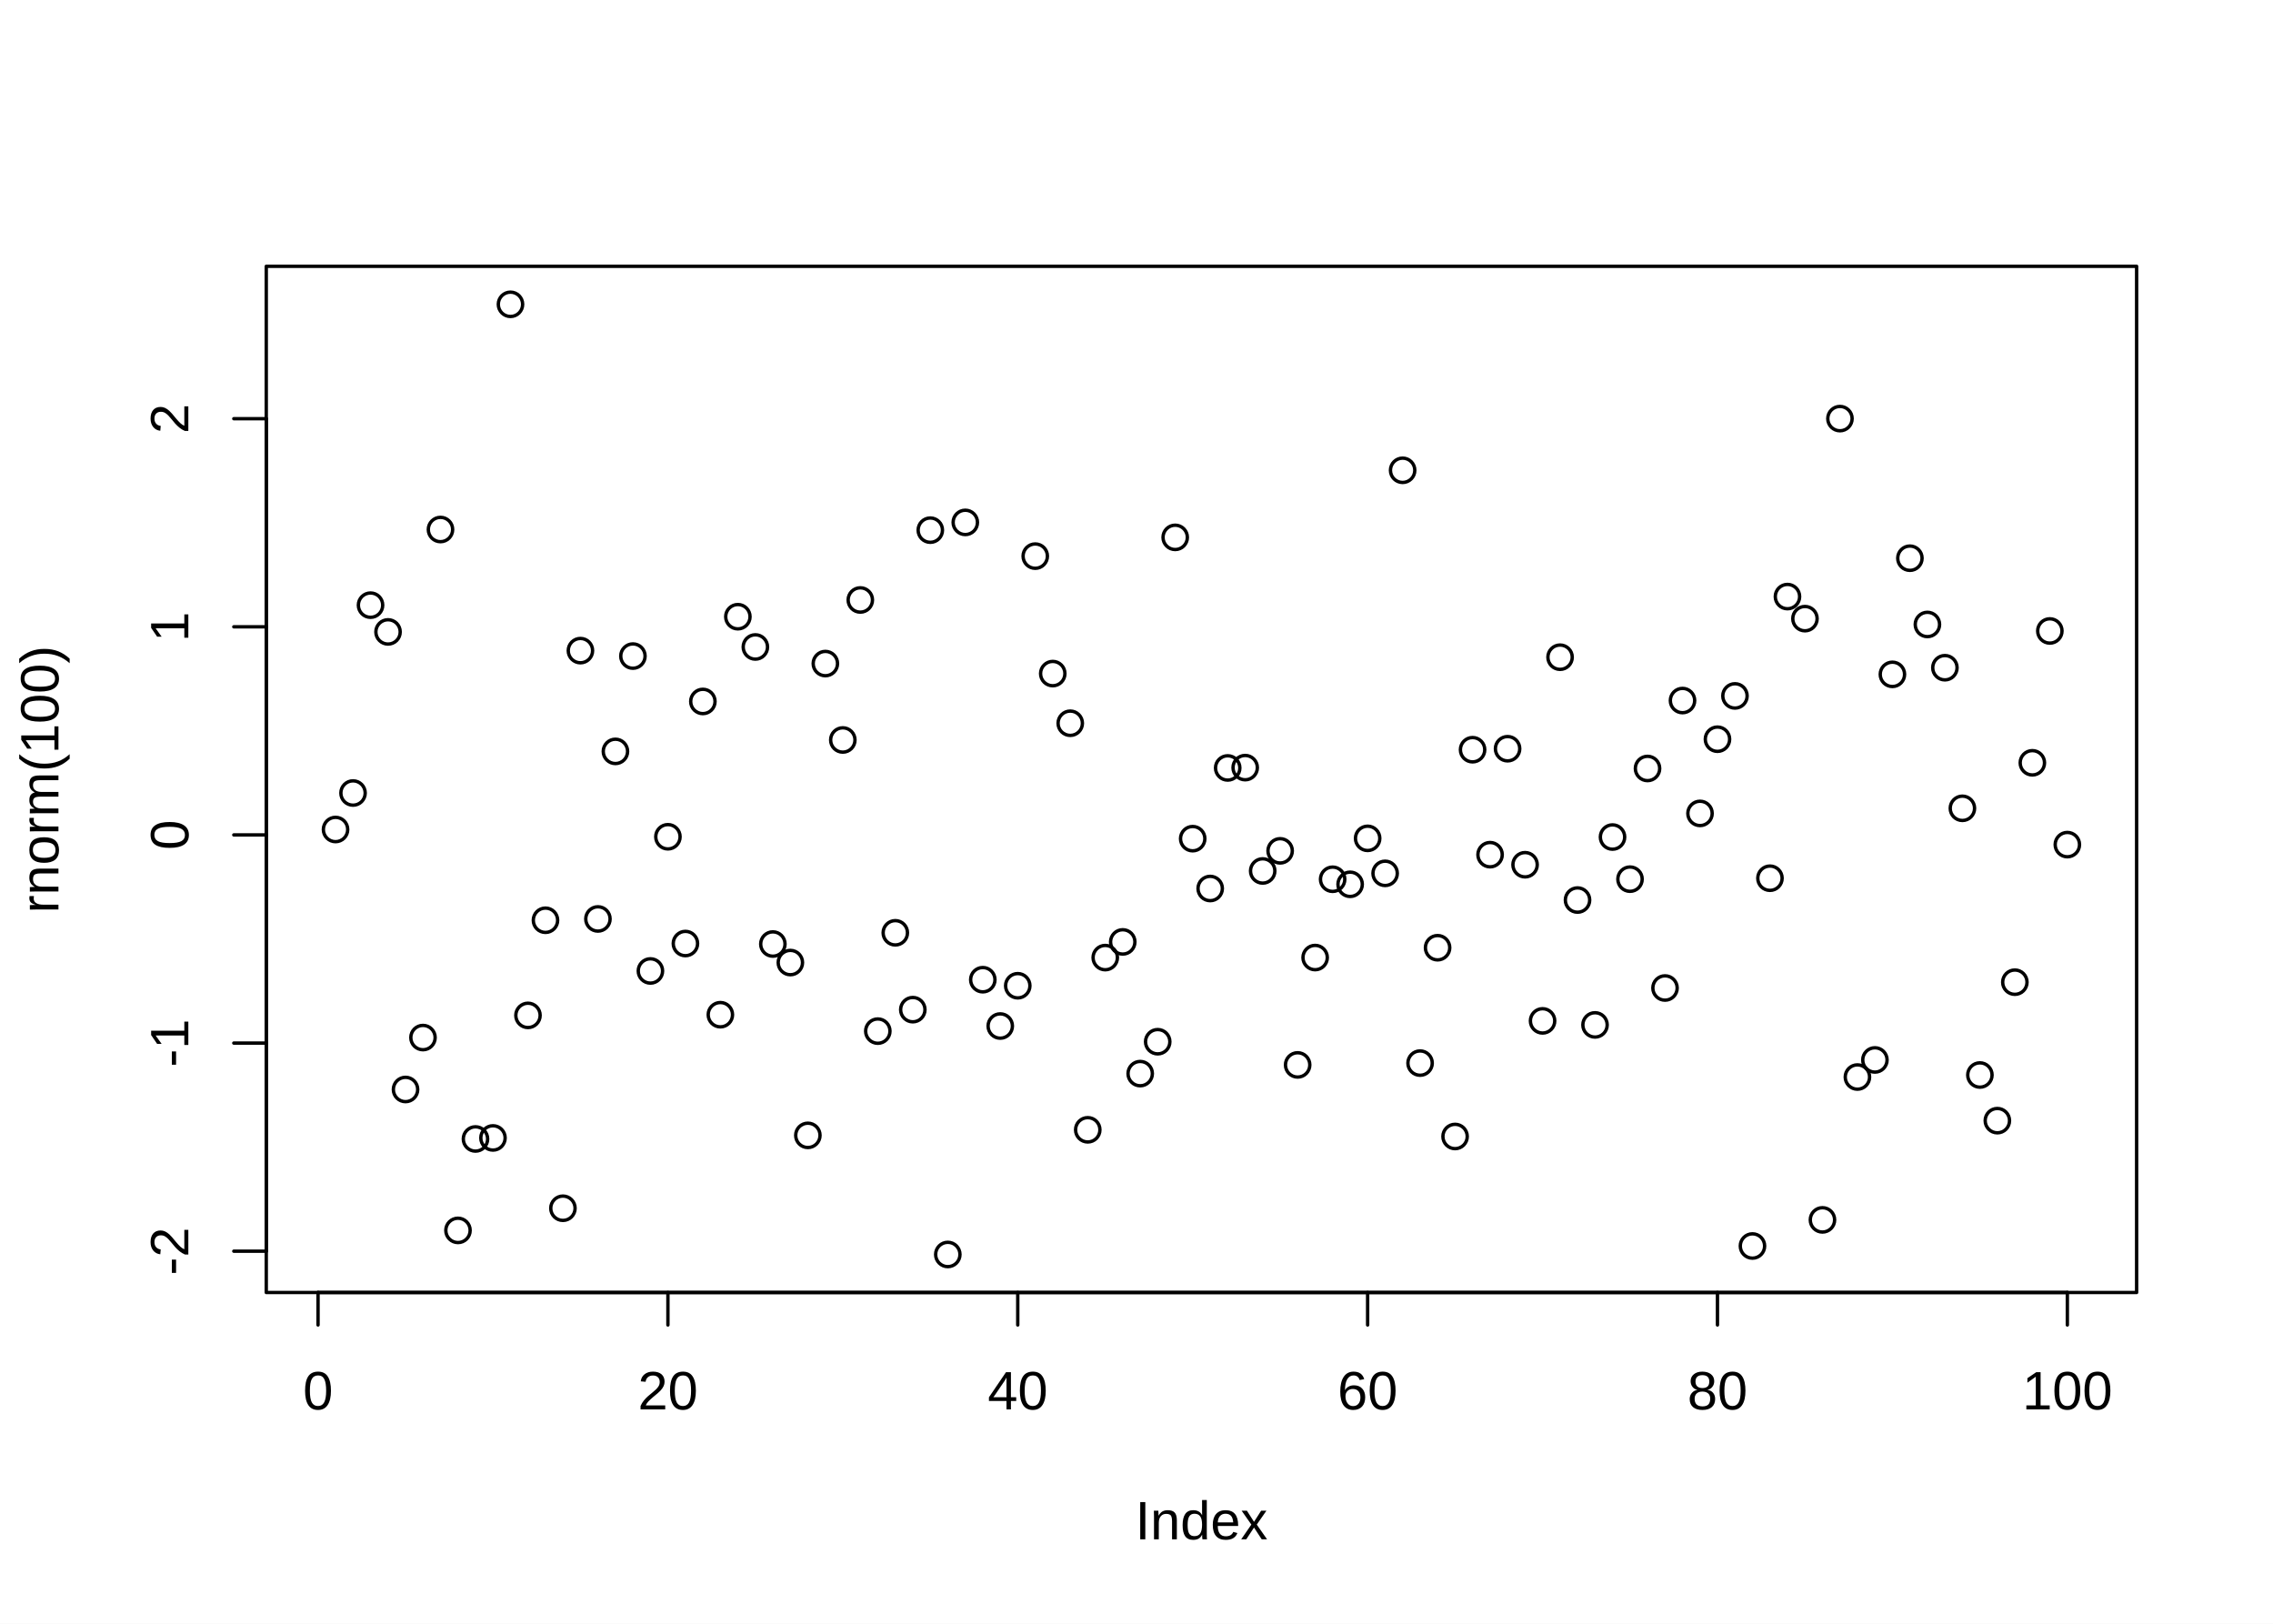
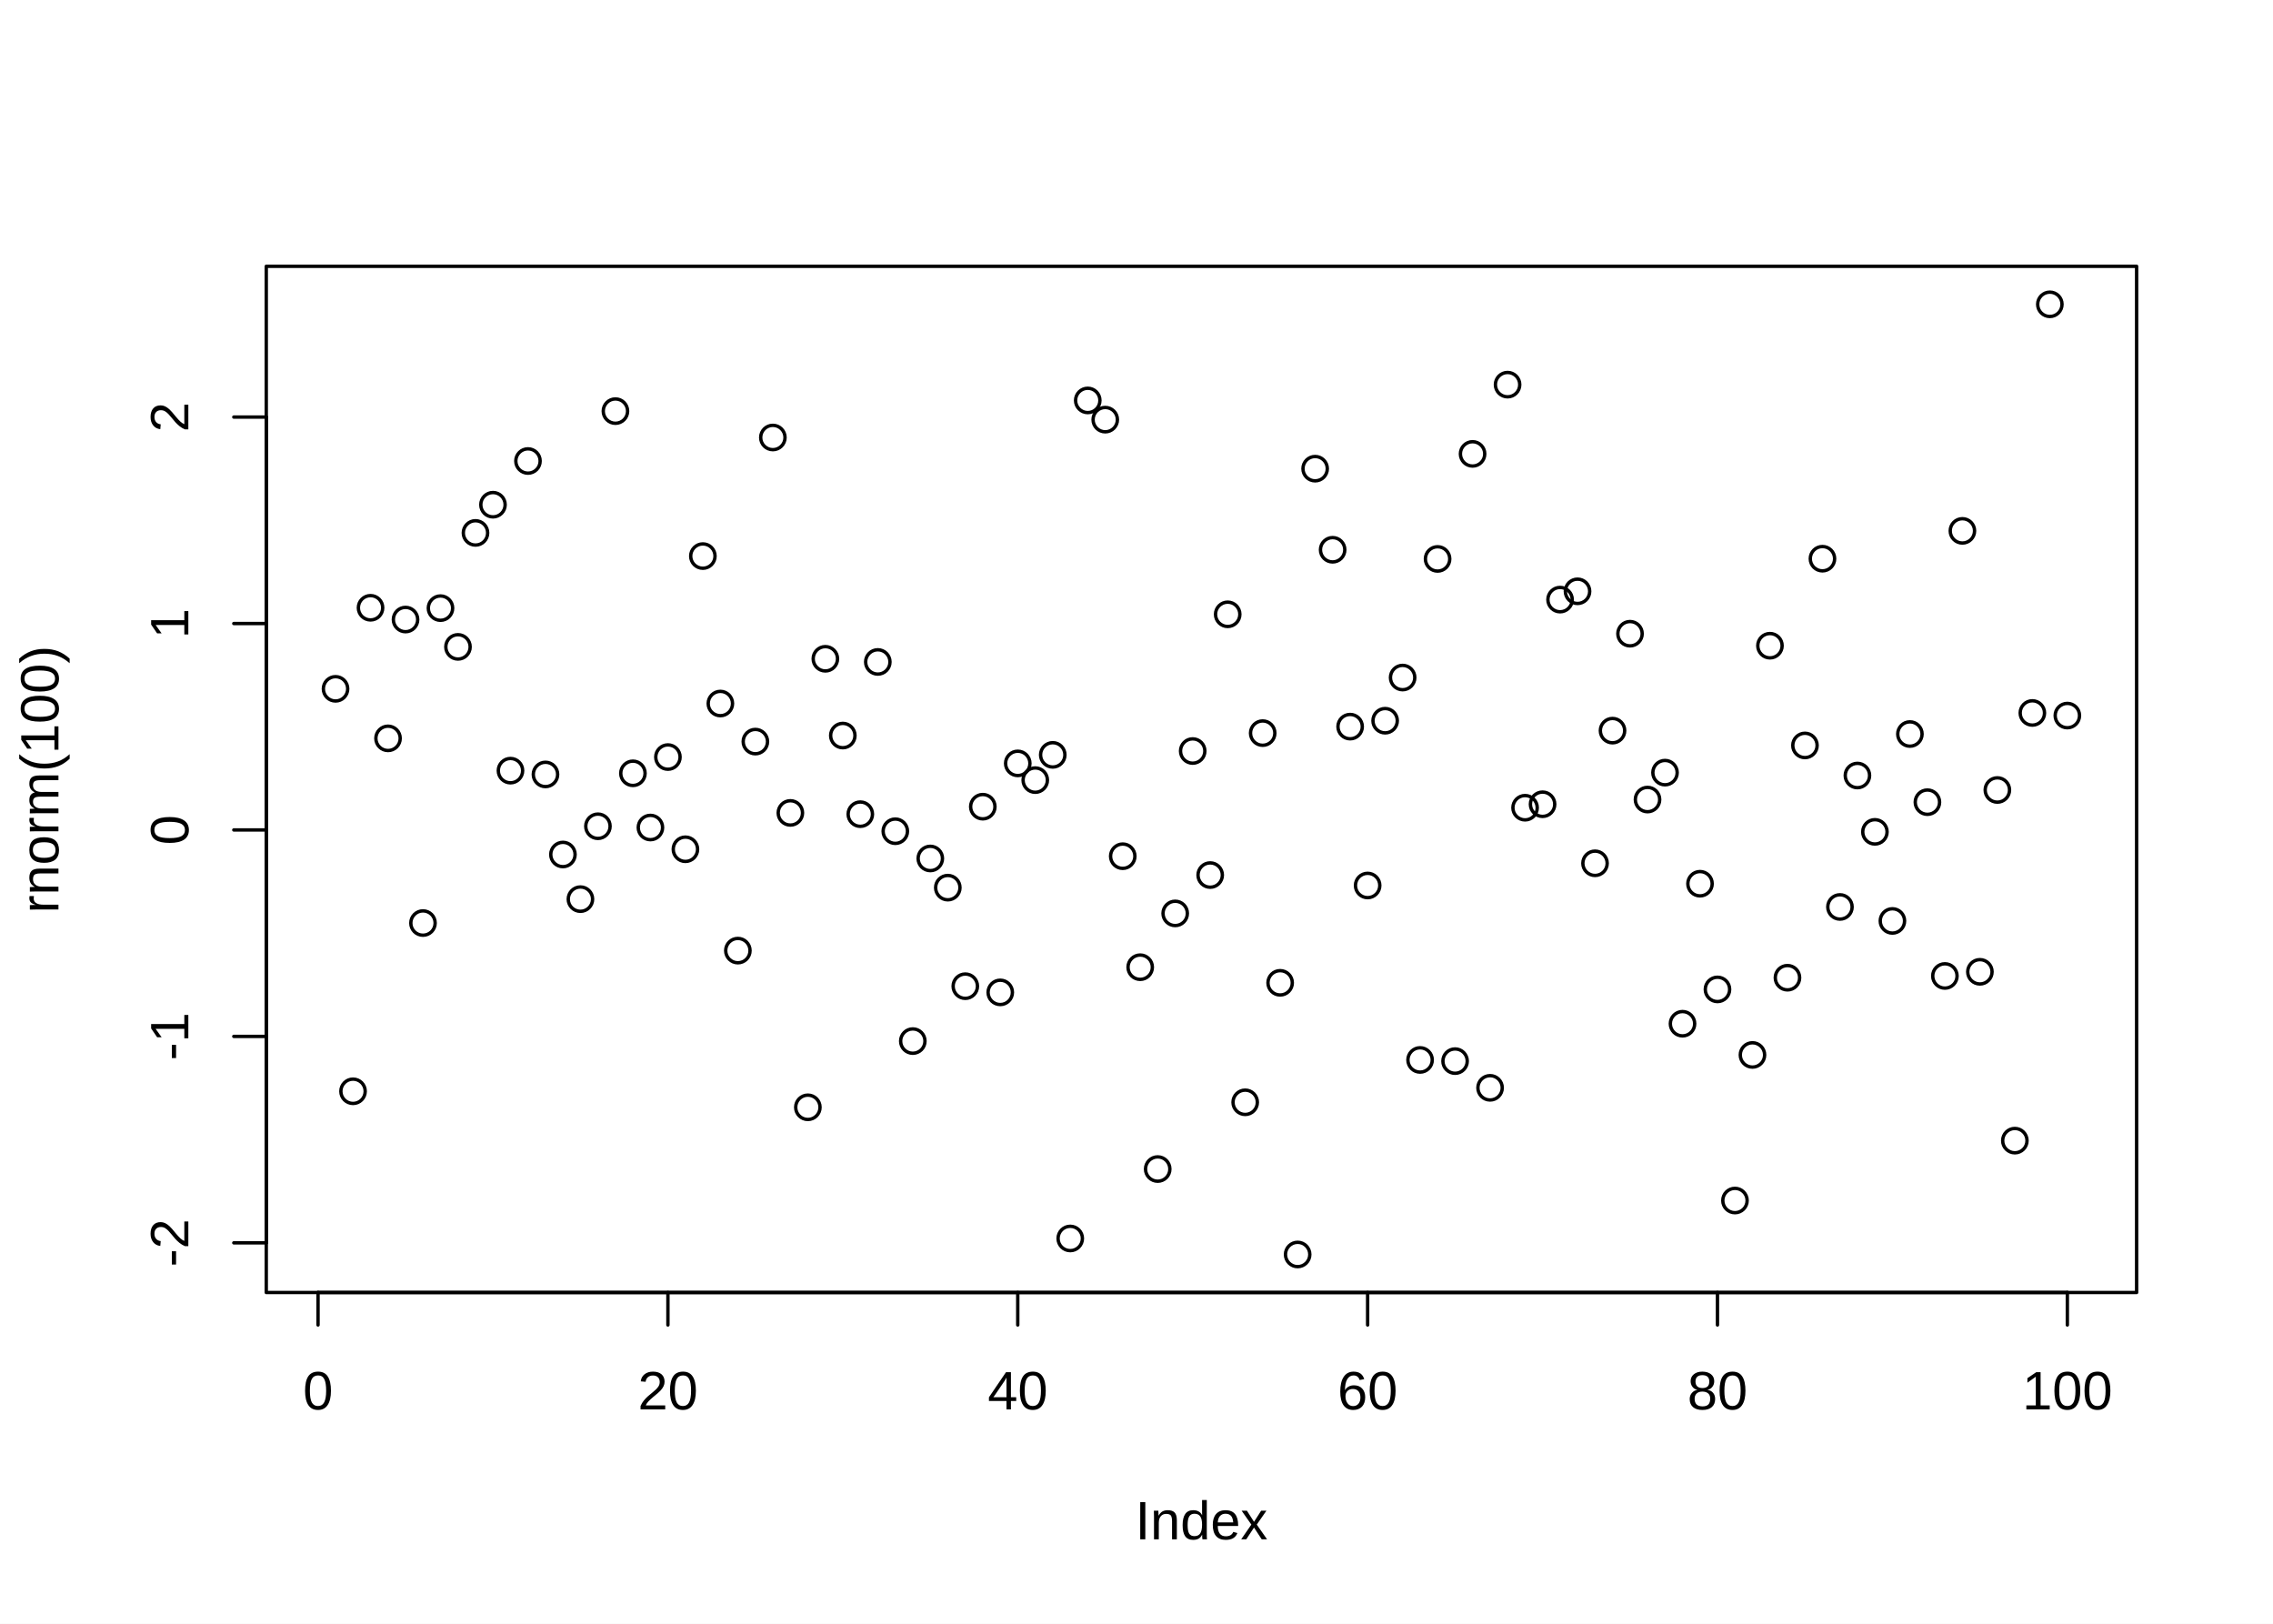
<svg xmlns="http://www.w3.org/2000/svg" viewBox="0 0 504.00 360.00">
  <defs>
    <style type="text/css">
    line, polyline, polygon, path, rect, circle {
      fill: none;
      stroke: #000000;
      stroke-linecap: round;
      stroke-linejoin: round;
      stroke-miterlimit: 10.00;
    }
  </style>
  </defs>
  <rect width="100%" height="100%" style="stroke: none; fill: #FFFFFF;" />
  <defs>
    <clipPath id="cpNTkuMDR8NDczLjc2fDI4Ni41Nnw1OS4wNA==">
      <rect x="59.04" y="59.04" width="414.72" height="227.52" />
    </clipPath>
  </defs>
-   <circle cx="74.40" cy="183.91" r="2.70" style="stroke-width: 0.75;" clip-path="url(#cpNTkuMDR8NDczLjc2fDI4Ni41Nnw1OS4wNA==)" />
-   <circle cx="78.28" cy="175.82" r="2.70" style="stroke-width: 0.75;" clip-path="url(#cpNTkuMDR8NDczLjc2fDI4Ni41Nnw1OS4wNA==)" />
-   <circle cx="82.16" cy="134.17" r="2.70" style="stroke-width: 0.75;" clip-path="url(#cpNTkuMDR8NDczLjc2fDI4Ni41Nnw1OS4wNA==)" />
-   <circle cx="86.04" cy="140.10" r="2.70" style="stroke-width: 0.75;" clip-path="url(#cpNTkuMDR8NDczLjc2fDI4Ni41Nnw1OS4wNA==)" />
-   <circle cx="89.92" cy="241.55" r="2.70" style="stroke-width: 0.75;" clip-path="url(#cpNTkuMDR8NDczLjc2fDI4Ni41Nnw1OS4wNA==)" />
-   <circle cx="93.79" cy="230.04" r="2.70" style="stroke-width: 0.75;" clip-path="url(#cpNTkuMDR8NDczLjc2fDI4Ni41Nnw1OS4wNA==)" />
-   <circle cx="97.67" cy="117.40" r="2.70" style="stroke-width: 0.75;" clip-path="url(#cpNTkuMDR8NDczLjc2fDI4Ni41Nnw1OS4wNA==)" />
-   <circle cx="101.55" cy="272.79" r="2.70" style="stroke-width: 0.75;" clip-path="url(#cpNTkuMDR8NDczLjc2fDI4Ni41Nnw1OS4wNA==)" />
-   <circle cx="105.43" cy="252.52" r="2.70" style="stroke-width: 0.75;" clip-path="url(#cpNTkuMDR8NDczLjc2fDI4Ni41Nnw1OS4wNA==)" />
-   <circle cx="109.31" cy="252.29" r="2.70" style="stroke-width: 0.75;" clip-path="url(#cpNTkuMDR8NDczLjc2fDI4Ni41Nnw1OS4wNA==)" />
-   <circle cx="113.19" cy="67.47" r="2.70" style="stroke-width: 0.75;" clip-path="url(#cpNTkuMDR8NDczLjc2fDI4Ni41Nnw1OS4wNA==)" />
-   <circle cx="117.07" cy="225.12" r="2.70" style="stroke-width: 0.75;" clip-path="url(#cpNTkuMDR8NDczLjc2fDI4Ni41Nnw1OS4wNA==)" />
-   <circle cx="120.95" cy="204.03" r="2.70" style="stroke-width: 0.75;" clip-path="url(#cpNTkuMDR8NDczLjc2fDI4Ni41Nnw1OS4wNA==)" />
-   <circle cx="124.82" cy="267.88" r="2.70" style="stroke-width: 0.75;" clip-path="url(#cpNTkuMDR8NDczLjc2fDI4Ni41Nnw1OS4wNA==)" />
-   <circle cx="128.70" cy="144.25" r="2.70" style="stroke-width: 0.75;" clip-path="url(#cpNTkuMDR8NDczLjc2fDI4Ni41Nnw1OS4wNA==)" />
-   <circle cx="132.58" cy="203.74" r="2.70" style="stroke-width: 0.75;" clip-path="url(#cpNTkuMDR8NDczLjc2fDI4Ni41Nnw1OS4wNA==)" />
-   <circle cx="136.46" cy="166.59" r="2.70" style="stroke-width: 0.75;" clip-path="url(#cpNTkuMDR8NDczLjc2fDI4Ni41Nnw1OS4wNA==)" />
-   <circle cx="140.34" cy="145.46" r="2.70" style="stroke-width: 0.75;" clip-path="url(#cpNTkuMDR8NDczLjc2fDI4Ni41Nnw1OS4wNA==)" />
-   <circle cx="144.22" cy="215.27" r="2.70" style="stroke-width: 0.75;" clip-path="url(#cpNTkuMDR8NDczLjc2fDI4Ni41Nnw1OS4wNA==)" />
-   <circle cx="148.10" cy="185.52" r="2.70" style="stroke-width: 0.75;" clip-path="url(#cpNTkuMDR8NDczLjc2fDI4Ni41Nnw1OS4wNA==)" />
-   <circle cx="151.98" cy="209.19" r="2.70" style="stroke-width: 0.75;" clip-path="url(#cpNTkuMDR8NDczLjc2fDI4Ni41Nnw1OS4wNA==)" />
-   <circle cx="155.85" cy="155.52" r="2.70" style="stroke-width: 0.75;" clip-path="url(#cpNTkuMDR8NDczLjc2fDI4Ni41Nnw1OS4wNA==)" />
-   <circle cx="159.73" cy="224.97" r="2.70" style="stroke-width: 0.75;" clip-path="url(#cpNTkuMDR8NDczLjc2fDI4Ni41Nnw1OS4wNA==)" />
-   <circle cx="163.61" cy="136.73" r="2.70" style="stroke-width: 0.75;" clip-path="url(#cpNTkuMDR8NDczLjc2fDI4Ni41Nnw1OS4wNA==)" />
-   <circle cx="167.49" cy="143.44" r="2.70" style="stroke-width: 0.75;" clip-path="url(#cpNTkuMDR8NDczLjc2fDI4Ni41Nnw1OS4wNA==)" />
-   <circle cx="171.37" cy="209.30" r="2.70" style="stroke-width: 0.75;" clip-path="url(#cpNTkuMDR8NDczLjc2fDI4Ni41Nnw1OS4wNA==)" />
-   <circle cx="175.25" cy="213.41" r="2.70" style="stroke-width: 0.75;" clip-path="url(#cpNTkuMDR8NDczLjc2fDI4Ni41Nnw1OS4wNA==)" />
-   <circle cx="179.13" cy="251.72" r="2.70" style="stroke-width: 0.75;" clip-path="url(#cpNTkuMDR8NDczLjc2fDI4Ni41Nnw1OS4wNA==)" />
-   <circle cx="183.01" cy="147.12" r="2.70" style="stroke-width: 0.75;" clip-path="url(#cpNTkuMDR8NDczLjc2fDI4Ni41Nnw1OS4wNA==)" />
-   <circle cx="186.88" cy="164.06" r="2.70" style="stroke-width: 0.75;" clip-path="url(#cpNTkuMDR8NDczLjc2fDI4Ni41Nnw1OS4wNA==)" />
-   <circle cx="190.76" cy="133.02" r="2.70" style="stroke-width: 0.75;" clip-path="url(#cpNTkuMDR8NDczLjc2fDI4Ni41Nnw1OS4wNA==)" />
-   <circle cx="194.64" cy="228.61" r="2.70" style="stroke-width: 0.75;" clip-path="url(#cpNTkuMDR8NDczLjc2fDI4Ni41Nnw1OS4wNA==)" />
-   <circle cx="198.52" cy="206.81" r="2.70" style="stroke-width: 0.75;" clip-path="url(#cpNTkuMDR8NDczLjc2fDI4Ni41Nnw1OS4wNA==)" />
-   <circle cx="202.40" cy="223.85" r="2.70" style="stroke-width: 0.75;" clip-path="url(#cpNTkuMDR8NDczLjc2fDI4Ni41Nnw1OS4wNA==)" />
-   <circle cx="206.28" cy="117.54" r="2.70" style="stroke-width: 0.75;" clip-path="url(#cpNTkuMDR8NDczLjc2fDI4Ni41Nnw1OS4wNA==)" />
-   <circle cx="210.16" cy="278.13" r="2.70" style="stroke-width: 0.75;" clip-path="url(#cpNTkuMDR8NDczLjc2fDI4Ni41Nnw1OS4wNA==)" />
-   <circle cx="214.04" cy="115.82" r="2.70" style="stroke-width: 0.75;" clip-path="url(#cpNTkuMDR8NDczLjc2fDI4Ni41Nnw1OS4wNA==)" />
-   <circle cx="217.92" cy="217.21" r="2.70" style="stroke-width: 0.75;" clip-path="url(#cpNTkuMDR8NDczLjc2fDI4Ni41Nnw1OS4wNA==)" />
-   <circle cx="221.79" cy="227.48" r="2.70" style="stroke-width: 0.75;" clip-path="url(#cpNTkuMDR8NDczLjc2fDI4Ni41Nnw1OS4wNA==)" />
-   <circle cx="225.67" cy="218.55" r="2.70" style="stroke-width: 0.75;" clip-path="url(#cpNTkuMDR8NDczLjc2fDI4Ni41Nnw1OS4wNA==)" />
-   <circle cx="229.55" cy="123.30" r="2.70" style="stroke-width: 0.75;" clip-path="url(#cpNTkuMDR8NDczLjc2fDI4Ni41Nnw1OS4wNA==)" />
-   <circle cx="233.43" cy="149.34" r="2.70" style="stroke-width: 0.75;" clip-path="url(#cpNTkuMDR8NDczLjc2fDI4Ni41Nnw1OS4wNA==)" />
-   <circle cx="237.31" cy="160.35" r="2.70" style="stroke-width: 0.75;" clip-path="url(#cpNTkuMDR8NDczLjc2fDI4Ni41Nnw1OS4wNA==)" />
-   <circle cx="241.19" cy="250.49" r="2.70" style="stroke-width: 0.75;" clip-path="url(#cpNTkuMDR8NDczLjc2fDI4Ni41Nnw1OS4wNA==)" />
-   <circle cx="245.07" cy="212.31" r="2.70" style="stroke-width: 0.75;" clip-path="url(#cpNTkuMDR8NDczLjc2fDI4Ni41Nnw1OS4wNA==)" />
-   <circle cx="248.95" cy="208.83" r="2.70" style="stroke-width: 0.75;" clip-path="url(#cpNTkuMDR8NDczLjc2fDI4Ni41Nnw1OS4wNA==)" />
-   <circle cx="252.82" cy="238.03" r="2.70" style="stroke-width: 0.75;" clip-path="url(#cpNTkuMDR8NDczLjc2fDI4Ni41Nnw1OS4wNA==)" />
-   <circle cx="256.70" cy="230.96" r="2.70" style="stroke-width: 0.75;" clip-path="url(#cpNTkuMDR8NDczLjc2fDI4Ni41Nnw1OS4wNA==)" />
-   <circle cx="260.58" cy="119.14" r="2.70" style="stroke-width: 0.75;" clip-path="url(#cpNTkuMDR8NDczLjc2fDI4Ni41Nnw1OS4wNA==)" />
-   <circle cx="264.46" cy="185.94" r="2.70" style="stroke-width: 0.75;" clip-path="url(#cpNTkuMDR8NDczLjc2fDI4Ni41Nnw1OS4wNA==)" />
-   <circle cx="268.34" cy="196.99" r="2.70" style="stroke-width: 0.75;" clip-path="url(#cpNTkuMDR8NDczLjc2fDI4Ni41Nnw1OS4wNA==)" />
-   <circle cx="272.22" cy="170.26" r="2.70" style="stroke-width: 0.75;" clip-path="url(#cpNTkuMDR8NDczLjc2fDI4Ni41Nnw1OS4wNA==)" />
-   <circle cx="276.10" cy="170.19" r="2.70" style="stroke-width: 0.75;" clip-path="url(#cpNTkuMDR8NDczLjc2fDI4Ni41Nnw1OS4wNA==)" />
-   <circle cx="279.98" cy="193.10" r="2.70" style="stroke-width: 0.75;" clip-path="url(#cpNTkuMDR8NDczLjc2fDI4Ni41Nnw1OS4wNA==)" />
-   <circle cx="283.85" cy="188.64" r="2.70" style="stroke-width: 0.75;" clip-path="url(#cpNTkuMDR8NDczLjc2fDI4Ni41Nnw1OS4wNA==)" />
-   <circle cx="287.73" cy="236.10" r="2.70" style="stroke-width: 0.75;" clip-path="url(#cpNTkuMDR8NDczLjc2fDI4Ni41Nnw1OS4wNA==)" />
-   <circle cx="291.61" cy="212.30" r="2.70" style="stroke-width: 0.75;" clip-path="url(#cpNTkuMDR8NDczLjc2fDI4Ni41Nnw1OS4wNA==)" />
-   <circle cx="295.49" cy="194.94" r="2.70" style="stroke-width: 0.75;" clip-path="url(#cpNTkuMDR8NDczLjc2fDI4Ni41Nnw1OS4wNA==)" />
-   <circle cx="299.37" cy="196.06" r="2.70" style="stroke-width: 0.75;" clip-path="url(#cpNTkuMDR8NDczLjc2fDI4Ni41Nnw1OS4wNA==)" />
-   <circle cx="303.25" cy="185.87" r="2.70" style="stroke-width: 0.75;" clip-path="url(#cpNTkuMDR8NDczLjc2fDI4Ni41Nnw1OS4wNA==)" />
-   <circle cx="307.13" cy="193.63" r="2.70" style="stroke-width: 0.75;" clip-path="url(#cpNTkuMDR8NDczLjc2fDI4Ni41Nnw1OS4wNA==)" />
-   <circle cx="311.01" cy="104.27" r="2.70" style="stroke-width: 0.75;" clip-path="url(#cpNTkuMDR8NDczLjc2fDI4Ni41Nnw1OS4wNA==)" />
-   <circle cx="314.88" cy="235.70" r="2.70" style="stroke-width: 0.75;" clip-path="url(#cpNTkuMDR8NDczLjc2fDI4Ni41Nnw1OS4wNA==)" />
-   <circle cx="318.76" cy="210.12" r="2.70" style="stroke-width: 0.75;" clip-path="url(#cpNTkuMDR8NDczLjc2fDI4Ni41Nnw1OS4wNA==)" />
-   <circle cx="322.64" cy="251.97" r="2.70" style="stroke-width: 0.75;" clip-path="url(#cpNTkuMDR8NDczLjc2fDI4Ni41Nnw1OS4wNA==)" />
-   <circle cx="326.52" cy="166.22" r="2.70" style="stroke-width: 0.75;" clip-path="url(#cpNTkuMDR8NDczLjc2fDI4Ni41Nnw1OS4wNA==)" />
-   <circle cx="330.40" cy="189.49" r="2.70" style="stroke-width: 0.75;" clip-path="url(#cpNTkuMDR8NDczLjc2fDI4Ni41Nnw1OS4wNA==)" />
-   <circle cx="334.28" cy="166.00" r="2.70" style="stroke-width: 0.75;" clip-path="url(#cpNTkuMDR8NDczLjc2fDI4Ni41Nnw1OS4wNA==)" />
-   <circle cx="338.16" cy="191.72" r="2.70" style="stroke-width: 0.75;" clip-path="url(#cpNTkuMDR8NDczLjc2fDI4Ni41Nnw1OS4wNA==)" />
-   <circle cx="342.04" cy="226.34" r="2.70" style="stroke-width: 0.75;" clip-path="url(#cpNTkuMDR8NDczLjc2fDI4Ni41Nnw1OS4wNA==)" />
-   <circle cx="345.92" cy="145.71" r="2.70" style="stroke-width: 0.75;" clip-path="url(#cpNTkuMDR8NDczLjc2fDI4Ni41Nnw1OS4wNA==)" />
-   <circle cx="349.79" cy="199.55" r="2.70" style="stroke-width: 0.75;" clip-path="url(#cpNTkuMDR8NDczLjc2fDI4Ni41Nnw1OS4wNA==)" />
-   <circle cx="353.67" cy="227.23" r="2.70" style="stroke-width: 0.75;" clip-path="url(#cpNTkuMDR8NDczLjc2fDI4Ni41Nnw1OS4wNA==)" />
-   <circle cx="357.55" cy="185.58" r="2.70" style="stroke-width: 0.75;" clip-path="url(#cpNTkuMDR8NDczLjc2fDI4Ni41Nnw1OS4wNA==)" />
-   <circle cx="361.43" cy="194.92" r="2.70" style="stroke-width: 0.75;" clip-path="url(#cpNTkuMDR8NDczLjc2fDI4Ni41Nnw1OS4wNA==)" />
-   <circle cx="365.31" cy="170.38" r="2.70" style="stroke-width: 0.75;" clip-path="url(#cpNTkuMDR8NDczLjc2fDI4Ni41Nnw1OS4wNA==)" />
-   <circle cx="369.19" cy="219.05" r="2.70" style="stroke-width: 0.75;" clip-path="url(#cpNTkuMDR8NDczLjc2fDI4Ni41Nnw1OS4wNA==)" />
-   <circle cx="373.07" cy="155.32" r="2.70" style="stroke-width: 0.75;" clip-path="url(#cpNTkuMDR8NDczLjc2fDI4Ni41Nnw1OS4wNA==)" />
-   <circle cx="376.95" cy="180.34" r="2.70" style="stroke-width: 0.75;" clip-path="url(#cpNTkuMDR8NDczLjc2fDI4Ni41Nnw1OS4wNA==)" />
-   <circle cx="380.82" cy="163.89" r="2.70" style="stroke-width: 0.75;" clip-path="url(#cpNTkuMDR8NDczLjc2fDI4Ni41Nnw1OS4wNA==)" />
-   <circle cx="384.70" cy="154.29" r="2.70" style="stroke-width: 0.75;" clip-path="url(#cpNTkuMDR8NDczLjc2fDI4Ni41Nnw1OS4wNA==)" />
-   <circle cx="388.58" cy="276.25" r="2.70" style="stroke-width: 0.75;" clip-path="url(#cpNTkuMDR8NDczLjc2fDI4Ni41Nnw1OS4wNA==)" />
-   <circle cx="392.46" cy="194.71" r="2.70" style="stroke-width: 0.75;" clip-path="url(#cpNTkuMDR8NDczLjc2fDI4Ni41Nnw1OS4wNA==)" />
-   <circle cx="396.34" cy="132.27" r="2.70" style="stroke-width: 0.75;" clip-path="url(#cpNTkuMDR8NDczLjc2fDI4Ni41Nnw1OS4wNA==)" />
-   <circle cx="400.22" cy="137.16" r="2.70" style="stroke-width: 0.75;" clip-path="url(#cpNTkuMDR8NDczLjc2fDI4Ni41Nnw1OS4wNA==)" />
-   <circle cx="404.10" cy="270.46" r="2.70" style="stroke-width: 0.75;" clip-path="url(#cpNTkuMDR8NDczLjc2fDI4Ni41Nnw1OS4wNA==)" />
-   <circle cx="407.98" cy="92.81" r="2.70" style="stroke-width: 0.75;" clip-path="url(#cpNTkuMDR8NDczLjc2fDI4Ni41Nnw1OS4wNA==)" />
-   <circle cx="411.85" cy="238.79" r="2.70" style="stroke-width: 0.75;" clip-path="url(#cpNTkuMDR8NDczLjc2fDI4Ni41Nnw1OS4wNA==)" />
-   <circle cx="415.73" cy="235.00" r="2.70" style="stroke-width: 0.75;" clip-path="url(#cpNTkuMDR8NDczLjc2fDI4Ni41Nnw1OS4wNA==)" />
-   <circle cx="419.61" cy="149.51" r="2.70" style="stroke-width: 0.75;" clip-path="url(#cpNTkuMDR8NDczLjc2fDI4Ni41Nnw1OS4wNA==)" />
-   <circle cx="423.49" cy="123.76" r="2.70" style="stroke-width: 0.75;" clip-path="url(#cpNTkuMDR8NDczLjc2fDI4Ni41Nnw1OS4wNA==)" />
-   <circle cx="427.37" cy="138.45" r="2.70" style="stroke-width: 0.75;" clip-path="url(#cpNTkuMDR8NDczLjc2fDI4Ni41Nnw1OS4wNA==)" />
-   <circle cx="431.25" cy="148.04" r="2.70" style="stroke-width: 0.75;" clip-path="url(#cpNTkuMDR8NDczLjc2fDI4Ni41Nnw1OS4wNA==)" />
-   <circle cx="435.13" cy="179.21" r="2.70" style="stroke-width: 0.75;" clip-path="url(#cpNTkuMDR8NDczLjc2fDI4Ni41Nnw1OS4wNA==)" />
-   <circle cx="439.01" cy="238.34" r="2.70" style="stroke-width: 0.75;" clip-path="url(#cpNTkuMDR8NDczLjc2fDI4Ni41Nnw1OS4wNA==)" />
-   <circle cx="442.88" cy="248.46" r="2.70" style="stroke-width: 0.75;" clip-path="url(#cpNTkuMDR8NDczLjc2fDI4Ni41Nnw1OS4wNA==)" />
-   <circle cx="446.76" cy="217.76" r="2.70" style="stroke-width: 0.75;" clip-path="url(#cpNTkuMDR8NDczLjc2fDI4Ni41Nnw1OS4wNA==)" />
-   <circle cx="450.64" cy="169.12" r="2.70" style="stroke-width: 0.75;" clip-path="url(#cpNTkuMDR8NDczLjc2fDI4Ni41Nnw1OS4wNA==)" />
-   <circle cx="454.52" cy="139.89" r="2.70" style="stroke-width: 0.75;" clip-path="url(#cpNTkuMDR8NDczLjc2fDI4Ni41Nnw1OS4wNA==)" />
-   <circle cx="458.40" cy="187.26" r="2.70" style="stroke-width: 0.75;" clip-path="url(#cpNTkuMDR8NDczLjc2fDI4Ni41Nnw1OS4wNA==)" />
+   <circle cx="74.40" cy="152.72" r="2.70" style="stroke-width: 0.75;" clip-path="url(#cpNTkuMDR8NDczLjc2fDI4Ni41Nnw1OS4wNA==)" />
+   <circle cx="78.28" cy="241.95" r="2.70" style="stroke-width: 0.75;" clip-path="url(#cpNTkuMDR8NDczLjc2fDI4Ni41Nnw1OS4wNA==)" />
+   <circle cx="82.16" cy="134.75" r="2.70" style="stroke-width: 0.75;" clip-path="url(#cpNTkuMDR8NDczLjc2fDI4Ni41Nnw1OS4wNA==)" />
+   <circle cx="86.04" cy="163.70" r="2.70" style="stroke-width: 0.75;" clip-path="url(#cpNTkuMDR8NDczLjc2fDI4Ni41Nnw1OS4wNA==)" />
+   <circle cx="89.92" cy="137.36" r="2.70" style="stroke-width: 0.75;" clip-path="url(#cpNTkuMDR8NDczLjc2fDI4Ni41Nnw1OS4wNA==)" />
+   <circle cx="93.79" cy="204.65" r="2.70" style="stroke-width: 0.75;" clip-path="url(#cpNTkuMDR8NDczLjc2fDI4Ni41Nnw1OS4wNA==)" />
+   <circle cx="97.67" cy="134.83" r="2.70" style="stroke-width: 0.75;" clip-path="url(#cpNTkuMDR8NDczLjc2fDI4Ni41Nnw1OS4wNA==)" />
+   <circle cx="101.55" cy="143.42" r="2.70" style="stroke-width: 0.75;" clip-path="url(#cpNTkuMDR8NDczLjc2fDI4Ni41Nnw1OS4wNA==)" />
+   <circle cx="105.43" cy="118.15" r="2.70" style="stroke-width: 0.75;" clip-path="url(#cpNTkuMDR8NDczLjc2fDI4Ni41Nnw1OS4wNA==)" />
+   <circle cx="109.31" cy="111.90" r="2.70" style="stroke-width: 0.75;" clip-path="url(#cpNTkuMDR8NDczLjc2fDI4Ni41Nnw1OS4wNA==)" />
+   <circle cx="113.19" cy="170.86" r="2.70" style="stroke-width: 0.75;" clip-path="url(#cpNTkuMDR8NDczLjc2fDI4Ni41Nnw1OS4wNA==)" />
+   <circle cx="117.07" cy="102.21" r="2.70" style="stroke-width: 0.75;" clip-path="url(#cpNTkuMDR8NDczLjc2fDI4Ni41Nnw1OS4wNA==)" />
+   <circle cx="120.95" cy="171.70" r="2.70" style="stroke-width: 0.75;" clip-path="url(#cpNTkuMDR8NDczLjc2fDI4Ni41Nnw1OS4wNA==)" />
+   <circle cx="124.82" cy="189.45" r="2.70" style="stroke-width: 0.75;" clip-path="url(#cpNTkuMDR8NDczLjc2fDI4Ni41Nnw1OS4wNA==)" />
+   <circle cx="128.70" cy="199.35" r="2.70" style="stroke-width: 0.75;" clip-path="url(#cpNTkuMDR8NDczLjc2fDI4Ni41Nnw1OS4wNA==)" />
+   <circle cx="132.58" cy="183.19" r="2.70" style="stroke-width: 0.75;" clip-path="url(#cpNTkuMDR8NDczLjc2fDI4Ni41Nnw1OS4wNA==)" />
+   <circle cx="136.46" cy="91.15" r="2.70" style="stroke-width: 0.75;" clip-path="url(#cpNTkuMDR8NDczLjc2fDI4Ni41Nnw1OS4wNA==)" />
+   <circle cx="140.34" cy="171.45" r="2.70" style="stroke-width: 0.75;" clip-path="url(#cpNTkuMDR8NDczLjc2fDI4Ni41Nnw1OS4wNA==)" />
+   <circle cx="144.22" cy="183.47" r="2.70" style="stroke-width: 0.75;" clip-path="url(#cpNTkuMDR8NDczLjc2fDI4Ni41Nnw1OS4wNA==)" />
+   <circle cx="148.10" cy="167.85" r="2.70" style="stroke-width: 0.75;" clip-path="url(#cpNTkuMDR8NDczLjc2fDI4Ni41Nnw1OS4wNA==)" />
+   <circle cx="151.98" cy="188.29" r="2.70" style="stroke-width: 0.75;" clip-path="url(#cpNTkuMDR8NDczLjc2fDI4Ni41Nnw1OS4wNA==)" />
+   <circle cx="155.85" cy="123.29" r="2.70" style="stroke-width: 0.75;" clip-path="url(#cpNTkuMDR8NDczLjc2fDI4Ni41Nnw1OS4wNA==)" />
+   <circle cx="159.73" cy="155.98" r="2.70" style="stroke-width: 0.75;" clip-path="url(#cpNTkuMDR8NDczLjc2fDI4Ni41Nnw1OS4wNA==)" />
+   <circle cx="163.61" cy="210.76" r="2.70" style="stroke-width: 0.75;" clip-path="url(#cpNTkuMDR8NDczLjc2fDI4Ni41Nnw1OS4wNA==)" />
+   <circle cx="167.49" cy="164.42" r="2.70" style="stroke-width: 0.75;" clip-path="url(#cpNTkuMDR8NDczLjc2fDI4Ni41Nnw1OS4wNA==)" />
+   <circle cx="171.37" cy="97.00" r="2.70" style="stroke-width: 0.75;" clip-path="url(#cpNTkuMDR8NDczLjc2fDI4Ni41Nnw1OS4wNA==)" />
+   <circle cx="175.25" cy="180.23" r="2.70" style="stroke-width: 0.75;" clip-path="url(#cpNTkuMDR8NDczLjc2fDI4Ni41Nnw1OS4wNA==)" />
+   <circle cx="179.13" cy="245.50" r="2.70" style="stroke-width: 0.75;" clip-path="url(#cpNTkuMDR8NDczLjc2fDI4Ni41Nnw1OS4wNA==)" />
+   <circle cx="183.01" cy="146.06" r="2.70" style="stroke-width: 0.75;" clip-path="url(#cpNTkuMDR8NDczLjc2fDI4Ni41Nnw1OS4wNA==)" />
+   <circle cx="186.88" cy="163.08" r="2.70" style="stroke-width: 0.75;" clip-path="url(#cpNTkuMDR8NDczLjc2fDI4Ni41Nnw1OS4wNA==)" />
+   <circle cx="190.76" cy="180.51" r="2.70" style="stroke-width: 0.75;" clip-path="url(#cpNTkuMDR8NDczLjc2fDI4Ni41Nnw1OS4wNA==)" />
+   <circle cx="194.64" cy="146.76" r="2.70" style="stroke-width: 0.75;" clip-path="url(#cpNTkuMDR8NDczLjc2fDI4Ni41Nnw1OS4wNA==)" />
+   <circle cx="198.52" cy="184.29" r="2.70" style="stroke-width: 0.75;" clip-path="url(#cpNTkuMDR8NDczLjc2fDI4Ni41Nnw1OS4wNA==)" />
+   <circle cx="202.40" cy="230.82" r="2.70" style="stroke-width: 0.75;" clip-path="url(#cpNTkuMDR8NDczLjc2fDI4Ni41Nnw1OS4wNA==)" />
+   <circle cx="206.28" cy="190.33" r="2.70" style="stroke-width: 0.75;" clip-path="url(#cpNTkuMDR8NDczLjc2fDI4Ni41Nnw1OS4wNA==)" />
+   <circle cx="210.16" cy="196.80" r="2.70" style="stroke-width: 0.75;" clip-path="url(#cpNTkuMDR8NDczLjc2fDI4Ni41Nnw1OS4wNA==)" />
+   <circle cx="214.04" cy="218.65" r="2.70" style="stroke-width: 0.75;" clip-path="url(#cpNTkuMDR8NDczLjc2fDI4Ni41Nnw1OS4wNA==)" />
+   <circle cx="217.92" cy="178.85" r="2.70" style="stroke-width: 0.75;" clip-path="url(#cpNTkuMDR8NDczLjc2fDI4Ni41Nnw1OS4wNA==)" />
+   <circle cx="221.79" cy="220.02" r="2.70" style="stroke-width: 0.75;" clip-path="url(#cpNTkuMDR8NDczLjc2fDI4Ni41Nnw1OS4wNA==)" />
+   <circle cx="225.67" cy="169.25" r="2.70" style="stroke-width: 0.75;" clip-path="url(#cpNTkuMDR8NDczLjc2fDI4Ni41Nnw1OS4wNA==)" />
+   <circle cx="229.55" cy="172.96" r="2.70" style="stroke-width: 0.75;" clip-path="url(#cpNTkuMDR8NDczLjc2fDI4Ni41Nnw1OS4wNA==)" />
+   <circle cx="233.43" cy="167.36" r="2.70" style="stroke-width: 0.75;" clip-path="url(#cpNTkuMDR8NDczLjc2fDI4Ni41Nnw1OS4wNA==)" />
+   <circle cx="237.31" cy="274.58" r="2.70" style="stroke-width: 0.75;" clip-path="url(#cpNTkuMDR8NDczLjc2fDI4Ni41Nnw1OS4wNA==)" />
+   <circle cx="241.19" cy="88.78" r="2.70" style="stroke-width: 0.75;" clip-path="url(#cpNTkuMDR8NDczLjc2fDI4Ni41Nnw1OS4wNA==)" />
+   <circle cx="245.07" cy="93.04" r="2.70" style="stroke-width: 0.75;" clip-path="url(#cpNTkuMDR8NDczLjc2fDI4Ni41Nnw1OS4wNA==)" />
+   <circle cx="248.95" cy="189.83" r="2.70" style="stroke-width: 0.75;" clip-path="url(#cpNTkuMDR8NDczLjc2fDI4Ni41Nnw1OS4wNA==)" />
+   <circle cx="252.82" cy="214.44" r="2.70" style="stroke-width: 0.75;" clip-path="url(#cpNTkuMDR8NDczLjc2fDI4Ni41Nnw1OS4wNA==)" />
+   <circle cx="256.70" cy="259.19" r="2.70" style="stroke-width: 0.75;" clip-path="url(#cpNTkuMDR8NDczLjc2fDI4Ni41Nnw1OS4wNA==)" />
+   <circle cx="260.58" cy="202.51" r="2.70" style="stroke-width: 0.75;" clip-path="url(#cpNTkuMDR8NDczLjc2fDI4Ni41Nnw1OS4wNA==)" />
+   <circle cx="264.46" cy="166.51" r="2.70" style="stroke-width: 0.75;" clip-path="url(#cpNTkuMDR8NDczLjc2fDI4Ni41Nnw1OS4wNA==)" />
+   <circle cx="268.34" cy="194.01" r="2.70" style="stroke-width: 0.75;" clip-path="url(#cpNTkuMDR8NDczLjc2fDI4Ni41Nnw1OS4wNA==)" />
+   <circle cx="272.22" cy="136.20" r="2.70" style="stroke-width: 0.75;" clip-path="url(#cpNTkuMDR8NDczLjc2fDI4Ni41Nnw1OS4wNA==)" />
+   <circle cx="276.10" cy="244.39" r="2.70" style="stroke-width: 0.75;" clip-path="url(#cpNTkuMDR8NDczLjc2fDI4Ni41Nnw1OS4wNA==)" />
+   <circle cx="279.98" cy="162.54" r="2.70" style="stroke-width: 0.75;" clip-path="url(#cpNTkuMDR8NDczLjc2fDI4Ni41Nnw1OS4wNA==)" />
+   <circle cx="283.85" cy="217.90" r="2.70" style="stroke-width: 0.75;" clip-path="url(#cpNTkuMDR8NDczLjc2fDI4Ni41Nnw1OS4wNA==)" />
+   <circle cx="287.73" cy="278.13" r="2.70" style="stroke-width: 0.75;" clip-path="url(#cpNTkuMDR8NDczLjc2fDI4Ni41Nnw1OS4wNA==)" />
+   <circle cx="291.61" cy="103.91" r="2.70" style="stroke-width: 0.75;" clip-path="url(#cpNTkuMDR8NDczLjc2fDI4Ni41Nnw1OS4wNA==)" />
+   <circle cx="295.49" cy="121.89" r="2.70" style="stroke-width: 0.75;" clip-path="url(#cpNTkuMDR8NDczLjc2fDI4Ni41Nnw1OS4wNA==)" />
+   <circle cx="299.37" cy="161.10" r="2.70" style="stroke-width: 0.75;" clip-path="url(#cpNTkuMDR8NDczLjc2fDI4Ni41Nnw1OS4wNA==)" />
+   <circle cx="303.25" cy="196.32" r="2.70" style="stroke-width: 0.75;" clip-path="url(#cpNTkuMDR8NDczLjc2fDI4Ni41Nnw1OS4wNA==)" />
+   <circle cx="307.13" cy="159.79" r="2.70" style="stroke-width: 0.75;" clip-path="url(#cpNTkuMDR8NDczLjc2fDI4Ni41Nnw1OS4wNA==)" />
+   <circle cx="311.01" cy="150.22" r="2.70" style="stroke-width: 0.75;" clip-path="url(#cpNTkuMDR8NDczLjc2fDI4Ni41Nnw1OS4wNA==)" />
+   <circle cx="314.88" cy="235.00" r="2.70" style="stroke-width: 0.75;" clip-path="url(#cpNTkuMDR8NDczLjc2fDI4Ni41Nnw1OS4wNA==)" />
+   <circle cx="318.76" cy="123.92" r="2.70" style="stroke-width: 0.75;" clip-path="url(#cpNTkuMDR8NDczLjc2fDI4Ni41Nnw1OS4wNA==)" />
+   <circle cx="322.64" cy="235.26" r="2.70" style="stroke-width: 0.75;" clip-path="url(#cpNTkuMDR8NDczLjc2fDI4Ni41Nnw1OS4wNA==)" />
+   <circle cx="326.52" cy="100.63" r="2.70" style="stroke-width: 0.75;" clip-path="url(#cpNTkuMDR8NDczLjc2fDI4Ni41Nnw1OS4wNA==)" />
+   <circle cx="330.40" cy="241.18" r="2.70" style="stroke-width: 0.75;" clip-path="url(#cpNTkuMDR8NDczLjc2fDI4Ni41Nnw1OS4wNA==)" />
+   <circle cx="334.28" cy="85.28" r="2.70" style="stroke-width: 0.75;" clip-path="url(#cpNTkuMDR8NDczLjc2fDI4Ni41Nnw1OS4wNA==)" />
+   <circle cx="338.16" cy="179.08" r="2.70" style="stroke-width: 0.75;" clip-path="url(#cpNTkuMDR8NDczLjc2fDI4Ni41Nnw1OS4wNA==)" />
+   <circle cx="342.04" cy="178.31" r="2.70" style="stroke-width: 0.75;" clip-path="url(#cpNTkuMDR8NDczLjc2fDI4Ni41Nnw1OS4wNA==)" />
+   <circle cx="345.92" cy="132.94" r="2.70" style="stroke-width: 0.75;" clip-path="url(#cpNTkuMDR8NDczLjc2fDI4Ni41Nnw1OS4wNA==)" />
+   <circle cx="349.79" cy="131.10" r="2.70" style="stroke-width: 0.75;" clip-path="url(#cpNTkuMDR8NDczLjc2fDI4Ni41Nnw1OS4wNA==)" />
+   <circle cx="353.67" cy="191.40" r="2.70" style="stroke-width: 0.75;" clip-path="url(#cpNTkuMDR8NDczLjc2fDI4Ni41Nnw1OS4wNA==)" />
+   <circle cx="357.55" cy="161.99" r="2.70" style="stroke-width: 0.75;" clip-path="url(#cpNTkuMDR8NDczLjc2fDI4Ni41Nnw1OS4wNA==)" />
+   <circle cx="361.43" cy="140.50" r="2.70" style="stroke-width: 0.75;" clip-path="url(#cpNTkuMDR8NDczLjc2fDI4Ni41Nnw1OS4wNA==)" />
+   <circle cx="365.31" cy="177.27" r="2.70" style="stroke-width: 0.75;" clip-path="url(#cpNTkuMDR8NDczLjc2fDI4Ni41Nnw1OS4wNA==)" />
+   <circle cx="369.19" cy="171.30" r="2.70" style="stroke-width: 0.75;" clip-path="url(#cpNTkuMDR8NDczLjc2fDI4Ni41Nnw1OS4wNA==)" />
+   <circle cx="373.07" cy="226.97" r="2.70" style="stroke-width: 0.75;" clip-path="url(#cpNTkuMDR8NDczLjc2fDI4Ni41Nnw1OS4wNA==)" />
+   <circle cx="376.95" cy="195.93" r="2.70" style="stroke-width: 0.75;" clip-path="url(#cpNTkuMDR8NDczLjc2fDI4Ni41Nnw1OS4wNA==)" />
+   <circle cx="380.82" cy="219.36" r="2.70" style="stroke-width: 0.75;" clip-path="url(#cpNTkuMDR8NDczLjc2fDI4Ni41Nnw1OS4wNA==)" />
+   <circle cx="384.70" cy="266.17" r="2.70" style="stroke-width: 0.75;" clip-path="url(#cpNTkuMDR8NDczLjc2fDI4Ni41Nnw1OS4wNA==)" />
+   <circle cx="388.58" cy="233.89" r="2.70" style="stroke-width: 0.75;" clip-path="url(#cpNTkuMDR8NDczLjc2fDI4Ni41Nnw1OS4wNA==)" />
+   <circle cx="392.46" cy="143.16" r="2.70" style="stroke-width: 0.75;" clip-path="url(#cpNTkuMDR8NDczLjc2fDI4Ni41Nnw1OS4wNA==)" />
+   <circle cx="396.34" cy="216.77" r="2.70" style="stroke-width: 0.75;" clip-path="url(#cpNTkuMDR8NDczLjc2fDI4Ni41Nnw1OS4wNA==)" />
+   <circle cx="400.22" cy="165.27" r="2.70" style="stroke-width: 0.75;" clip-path="url(#cpNTkuMDR8NDczLjc2fDI4Ni41Nnw1OS4wNA==)" />
+   <circle cx="404.10" cy="123.87" r="2.70" style="stroke-width: 0.75;" clip-path="url(#cpNTkuMDR8NDczLjc2fDI4Ni41Nnw1OS4wNA==)" />
+   <circle cx="407.98" cy="201.08" r="2.70" style="stroke-width: 0.75;" clip-path="url(#cpNTkuMDR8NDczLjc2fDI4Ni41Nnw1OS4wNA==)" />
+   <circle cx="411.85" cy="171.94" r="2.70" style="stroke-width: 0.75;" clip-path="url(#cpNTkuMDR8NDczLjc2fDI4Ni41Nnw1OS4wNA==)" />
+   <circle cx="415.73" cy="184.43" r="2.70" style="stroke-width: 0.75;" clip-path="url(#cpNTkuMDR8NDczLjc2fDI4Ni41Nnw1OS4wNA==)" />
+   <circle cx="419.61" cy="204.18" r="2.70" style="stroke-width: 0.75;" clip-path="url(#cpNTkuMDR8NDczLjc2fDI4Ni41Nnw1OS4wNA==)" />
+   <circle cx="423.49" cy="162.74" r="2.70" style="stroke-width: 0.75;" clip-path="url(#cpNTkuMDR8NDczLjc2fDI4Ni41Nnw1OS4wNA==)" />
+   <circle cx="427.37" cy="177.85" r="2.70" style="stroke-width: 0.75;" clip-path="url(#cpNTkuMDR8NDczLjc2fDI4Ni41Nnw1OS4wNA==)" />
+   <circle cx="431.25" cy="216.38" r="2.70" style="stroke-width: 0.75;" clip-path="url(#cpNTkuMDR8NDczLjc2fDI4Ni41Nnw1OS4wNA==)" />
+   <circle cx="435.13" cy="117.70" r="2.70" style="stroke-width: 0.75;" clip-path="url(#cpNTkuMDR8NDczLjc2fDI4Ni41Nnw1OS4wNA==)" />
+   <circle cx="439.01" cy="215.46" r="2.70" style="stroke-width: 0.75;" clip-path="url(#cpNTkuMDR8NDczLjc2fDI4Ni41Nnw1OS4wNA==)" />
+   <circle cx="442.88" cy="175.15" r="2.70" style="stroke-width: 0.75;" clip-path="url(#cpNTkuMDR8NDczLjc2fDI4Ni41Nnw1OS4wNA==)" />
+   <circle cx="446.76" cy="252.89" r="2.70" style="stroke-width: 0.75;" clip-path="url(#cpNTkuMDR8NDczLjc2fDI4Ni41Nnw1OS4wNA==)" />
+   <circle cx="450.64" cy="158.07" r="2.70" style="stroke-width: 0.75;" clip-path="url(#cpNTkuMDR8NDczLjc2fDI4Ni41Nnw1OS4wNA==)" />
+   <circle cx="454.52" cy="67.47" r="2.70" style="stroke-width: 0.75;" clip-path="url(#cpNTkuMDR8NDczLjc2fDI4Ni41Nnw1OS4wNA==)" />
+   <circle cx="458.40" cy="158.65" r="2.70" style="stroke-width: 0.75;" clip-path="url(#cpNTkuMDR8NDczLjc2fDI4Ni41Nnw1OS4wNA==)" />
  <defs>
    <clipPath id="cpMC4wMHw1MDQuMDB8MzYwLjAwfDAuMDA=">
      <rect x="0.00" y="0.00" width="504.00" height="360.00" />
    </clipPath>
  </defs>
  <line x1="70.52" y1="286.56" x2="458.40" y2="286.56" style="stroke-width: 0.75;" clip-path="url(#cpMC4wMHw1MDQuMDB8MzYwLjAwfDAuMDA=)" />
  <line x1="70.52" y1="286.56" x2="70.52" y2="293.76" style="stroke-width: 0.75;" clip-path="url(#cpMC4wMHw1MDQuMDB8MzYwLjAwfDAuMDA=)" />
  <line x1="148.10" y1="286.56" x2="148.10" y2="293.76" style="stroke-width: 0.75;" clip-path="url(#cpMC4wMHw1MDQuMDB8MzYwLjAwfDAuMDA=)" />
  <line x1="225.67" y1="286.56" x2="225.67" y2="293.76" style="stroke-width: 0.75;" clip-path="url(#cpMC4wMHw1MDQuMDB8MzYwLjAwfDAuMDA=)" />
  <line x1="303.25" y1="286.56" x2="303.25" y2="293.76" style="stroke-width: 0.75;" clip-path="url(#cpMC4wMHw1MDQuMDB8MzYwLjAwfDAuMDA=)" />
  <line x1="380.82" y1="286.56" x2="380.82" y2="293.76" style="stroke-width: 0.75;" clip-path="url(#cpMC4wMHw1MDQuMDB8MzYwLjAwfDAuMDA=)" />
  <line x1="458.40" y1="286.56" x2="458.40" y2="293.76" style="stroke-width: 0.75;" clip-path="url(#cpMC4wMHw1MDQuMDB8MzYwLjAwfDAuMDA=)" />
  <g clip-path="url(#cpMC4wMHw1MDQuMDB8MzYwLjAwfDAuMDA=)">
    <text x="67.18" y="312.48" style="font-size: 12.00px; font-family: Arial;" textLength="6.67px" lengthAdjust="spacingAndGlyphs">0</text>
  </g>
  <g clip-path="url(#cpMC4wMHw1MDQuMDB8MzYwLjAwfDAuMDA=)">
    <text x="141.42" y="312.48" style="font-size: 12.00px; font-family: Arial;" textLength="13.35px" lengthAdjust="spacingAndGlyphs">20</text>
  </g>
  <g clip-path="url(#cpMC4wMHw1MDQuMDB8MzYwLjAwfDAuMDA=)">
    <text x="219.00" y="312.48" style="font-size: 12.00px; font-family: Arial;" textLength="13.35px" lengthAdjust="spacingAndGlyphs">40</text>
  </g>
  <g clip-path="url(#cpMC4wMHw1MDQuMDB8MzYwLjAwfDAuMDA=)">
    <text x="296.57" y="312.48" style="font-size: 12.00px; font-family: Arial;" textLength="13.35px" lengthAdjust="spacingAndGlyphs">60</text>
  </g>
  <g clip-path="url(#cpMC4wMHw1MDQuMDB8MzYwLjAwfDAuMDA=)">
    <text x="374.15" y="312.48" style="font-size: 12.00px; font-family: Arial;" textLength="13.35px" lengthAdjust="spacingAndGlyphs">80</text>
  </g>
  <g clip-path="url(#cpMC4wMHw1MDQuMDB8MzYwLjAwfDAuMDA=)">
    <text x="448.39" y="312.48" style="font-size: 12.00px; font-family: Arial;" textLength="20.02px" lengthAdjust="spacingAndGlyphs">100</text>
  </g>
-   <line x1="59.04" y1="277.40" x2="59.04" y2="92.83" style="stroke-width: 0.75;" clip-path="url(#cpMC4wMHw1MDQuMDB8MzYwLjAwfDAuMDA=)" />
-   <line x1="59.04" y1="277.40" x2="51.84" y2="277.40" style="stroke-width: 0.75;" clip-path="url(#cpMC4wMHw1MDQuMDB8MzYwLjAwfDAuMDA=)" />
-   <line x1="59.04" y1="231.26" x2="51.84" y2="231.26" style="stroke-width: 0.75;" clip-path="url(#cpMC4wMHw1MDQuMDB8MzYwLjAwfDAuMDA=)" />
-   <line x1="59.04" y1="185.11" x2="51.84" y2="185.11" style="stroke-width: 0.75;" clip-path="url(#cpMC4wMHw1MDQuMDB8MzYwLjAwfDAuMDA=)" />
-   <line x1="59.04" y1="138.97" x2="51.84" y2="138.97" style="stroke-width: 0.75;" clip-path="url(#cpMC4wMHw1MDQuMDB8MzYwLjAwfDAuMDA=)" />
-   <line x1="59.04" y1="92.83" x2="51.84" y2="92.83" style="stroke-width: 0.75;" clip-path="url(#cpMC4wMHw1MDQuMDB8MzYwLjAwfDAuMDA=)" />
+   <line x1="59.04" y1="275.55" x2="59.04" y2="92.47" style="stroke-width: 0.75;" clip-path="url(#cpMC4wMHw1MDQuMDB8MzYwLjAwfDAuMDA=)" />
+   <line x1="59.04" y1="275.55" x2="51.84" y2="275.55" style="stroke-width: 0.75;" clip-path="url(#cpMC4wMHw1MDQuMDB8MzYwLjAwfDAuMDA=)" />
+   <line x1="59.04" y1="229.78" x2="51.84" y2="229.78" style="stroke-width: 0.75;" clip-path="url(#cpMC4wMHw1MDQuMDB8MzYwLjAwfDAuMDA=)" />
+   <line x1="59.04" y1="184.01" x2="51.84" y2="184.01" style="stroke-width: 0.75;" clip-path="url(#cpMC4wMHw1MDQuMDB8MzYwLjAwfDAuMDA=)" />
+   <line x1="59.04" y1="138.24" x2="51.84" y2="138.24" style="stroke-width: 0.75;" clip-path="url(#cpMC4wMHw1MDQuMDB8MzYwLjAwfDAuMDA=)" />
+   <line x1="59.04" y1="92.47" x2="51.84" y2="92.47" style="stroke-width: 0.75;" clip-path="url(#cpMC4wMHw1MDQuMDB8MzYwLjAwfDAuMDA=)" />
  <g clip-path="url(#cpMC4wMHw1MDQuMDB8MzYwLjAwfDAuMDA=)">
-     <text transform="translate(41.76,282.74) rotate(-90)" style="font-size: 12.00px; font-family: Arial;" textLength="10.67px" lengthAdjust="spacingAndGlyphs">-2</text>
+     <text transform="translate(41.76,280.89) rotate(-90)" style="font-size: 12.00px; font-family: Arial;" textLength="10.67px" lengthAdjust="spacingAndGlyphs">-2</text>
  </g>
  <g clip-path="url(#cpMC4wMHw1MDQuMDB8MzYwLjAwfDAuMDA=)">
-     <text transform="translate(41.76,236.59) rotate(-90)" style="font-size: 12.00px; font-family: Arial;" textLength="10.67px" lengthAdjust="spacingAndGlyphs">-1</text>
+     <text transform="translate(41.76,235.12) rotate(-90)" style="font-size: 12.00px; font-family: Arial;" textLength="10.67px" lengthAdjust="spacingAndGlyphs">-1</text>
  </g>
  <g clip-path="url(#cpMC4wMHw1MDQuMDB8MzYwLjAwfDAuMDA=)">
-     <text transform="translate(41.76,188.45) rotate(-90)" style="font-size: 12.00px; font-family: Arial;" textLength="6.67px" lengthAdjust="spacingAndGlyphs">0</text>
+     <text transform="translate(41.76,187.35) rotate(-90)" style="font-size: 12.00px; font-family: Arial;" textLength="6.67px" lengthAdjust="spacingAndGlyphs">0</text>
  </g>
  <g clip-path="url(#cpMC4wMHw1MDQuMDB8MzYwLjAwfDAuMDA=)">
-     <text transform="translate(41.76,142.31) rotate(-90)" style="font-size: 12.00px; font-family: Arial;" textLength="6.67px" lengthAdjust="spacingAndGlyphs">1</text>
+     <text transform="translate(41.76,141.58) rotate(-90)" style="font-size: 12.00px; font-family: Arial;" textLength="6.67px" lengthAdjust="spacingAndGlyphs">1</text>
  </g>
  <g clip-path="url(#cpMC4wMHw1MDQuMDB8MzYwLjAwfDAuMDA=)">
-     <text transform="translate(41.76,96.16) rotate(-90)" style="font-size: 12.00px; font-family: Arial;" textLength="6.67px" lengthAdjust="spacingAndGlyphs">2</text>
+     <text transform="translate(41.76,95.81) rotate(-90)" style="font-size: 12.00px; font-family: Arial;" textLength="6.67px" lengthAdjust="spacingAndGlyphs">2</text>
  </g>
  <polyline points="59.04,286.56 473.76,286.56 473.76,59.04 59.04,59.04 59.04,286.56 " style="stroke-width: 0.75;" clip-path="url(#cpMC4wMHw1MDQuMDB8MzYwLjAwfDAuMDA=)" />
  <g clip-path="url(#cpMC4wMHw1MDQuMDB8MzYwLjAwfDAuMDA=)">
    <text x="251.72" y="341.28" style="font-size: 12.00px; font-family: Arial;" textLength="29.36px" lengthAdjust="spacingAndGlyphs">Index</text>
  </g>
  <g clip-path="url(#cpMC4wMHw1MDQuMDB8MzYwLjAwfDAuMDA=)">
    <text transform="translate(12.96,202.47) rotate(-90)" style="font-size: 12.00px; font-family: Arial;" textLength="59.35px" lengthAdjust="spacingAndGlyphs">rnorm(100)</text>
  </g>
</svg>
